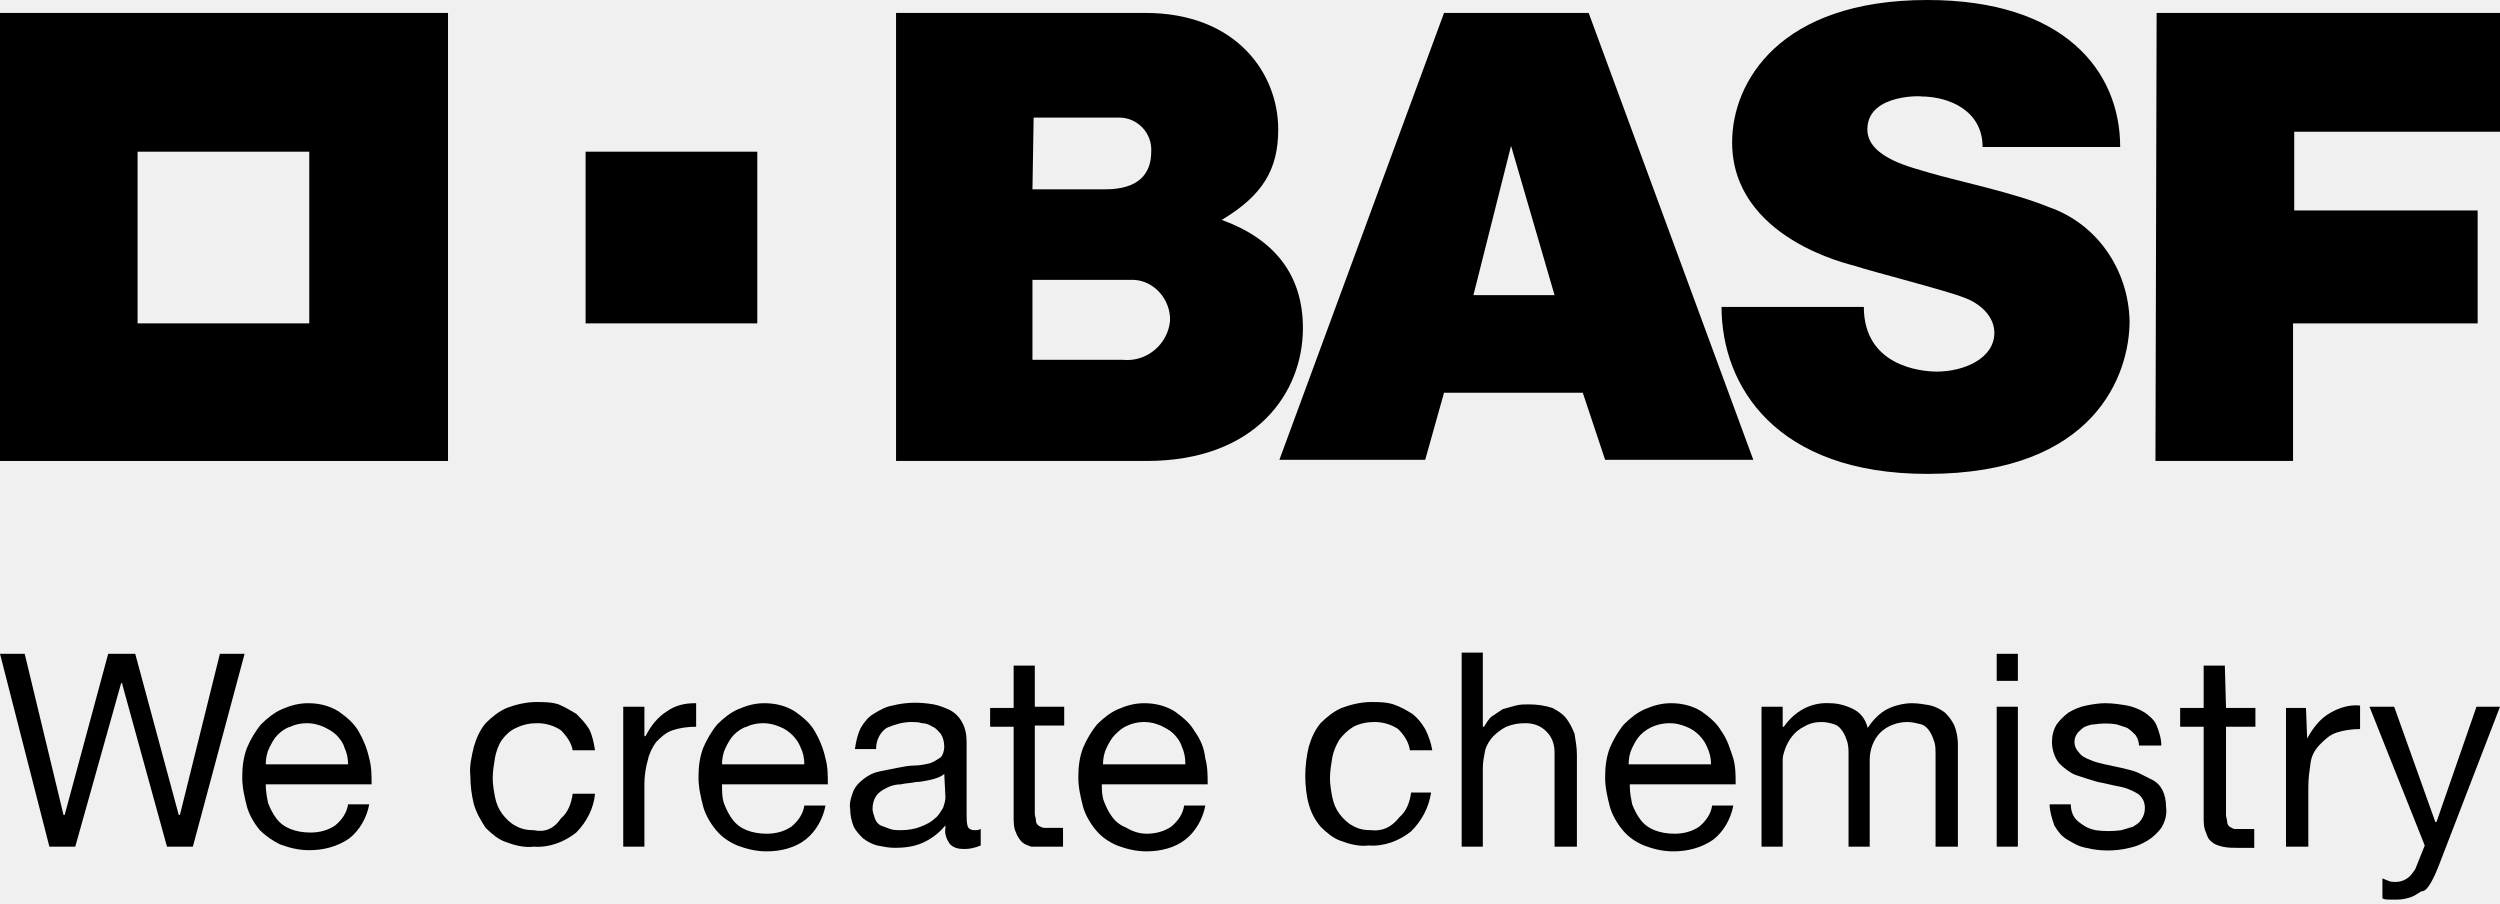
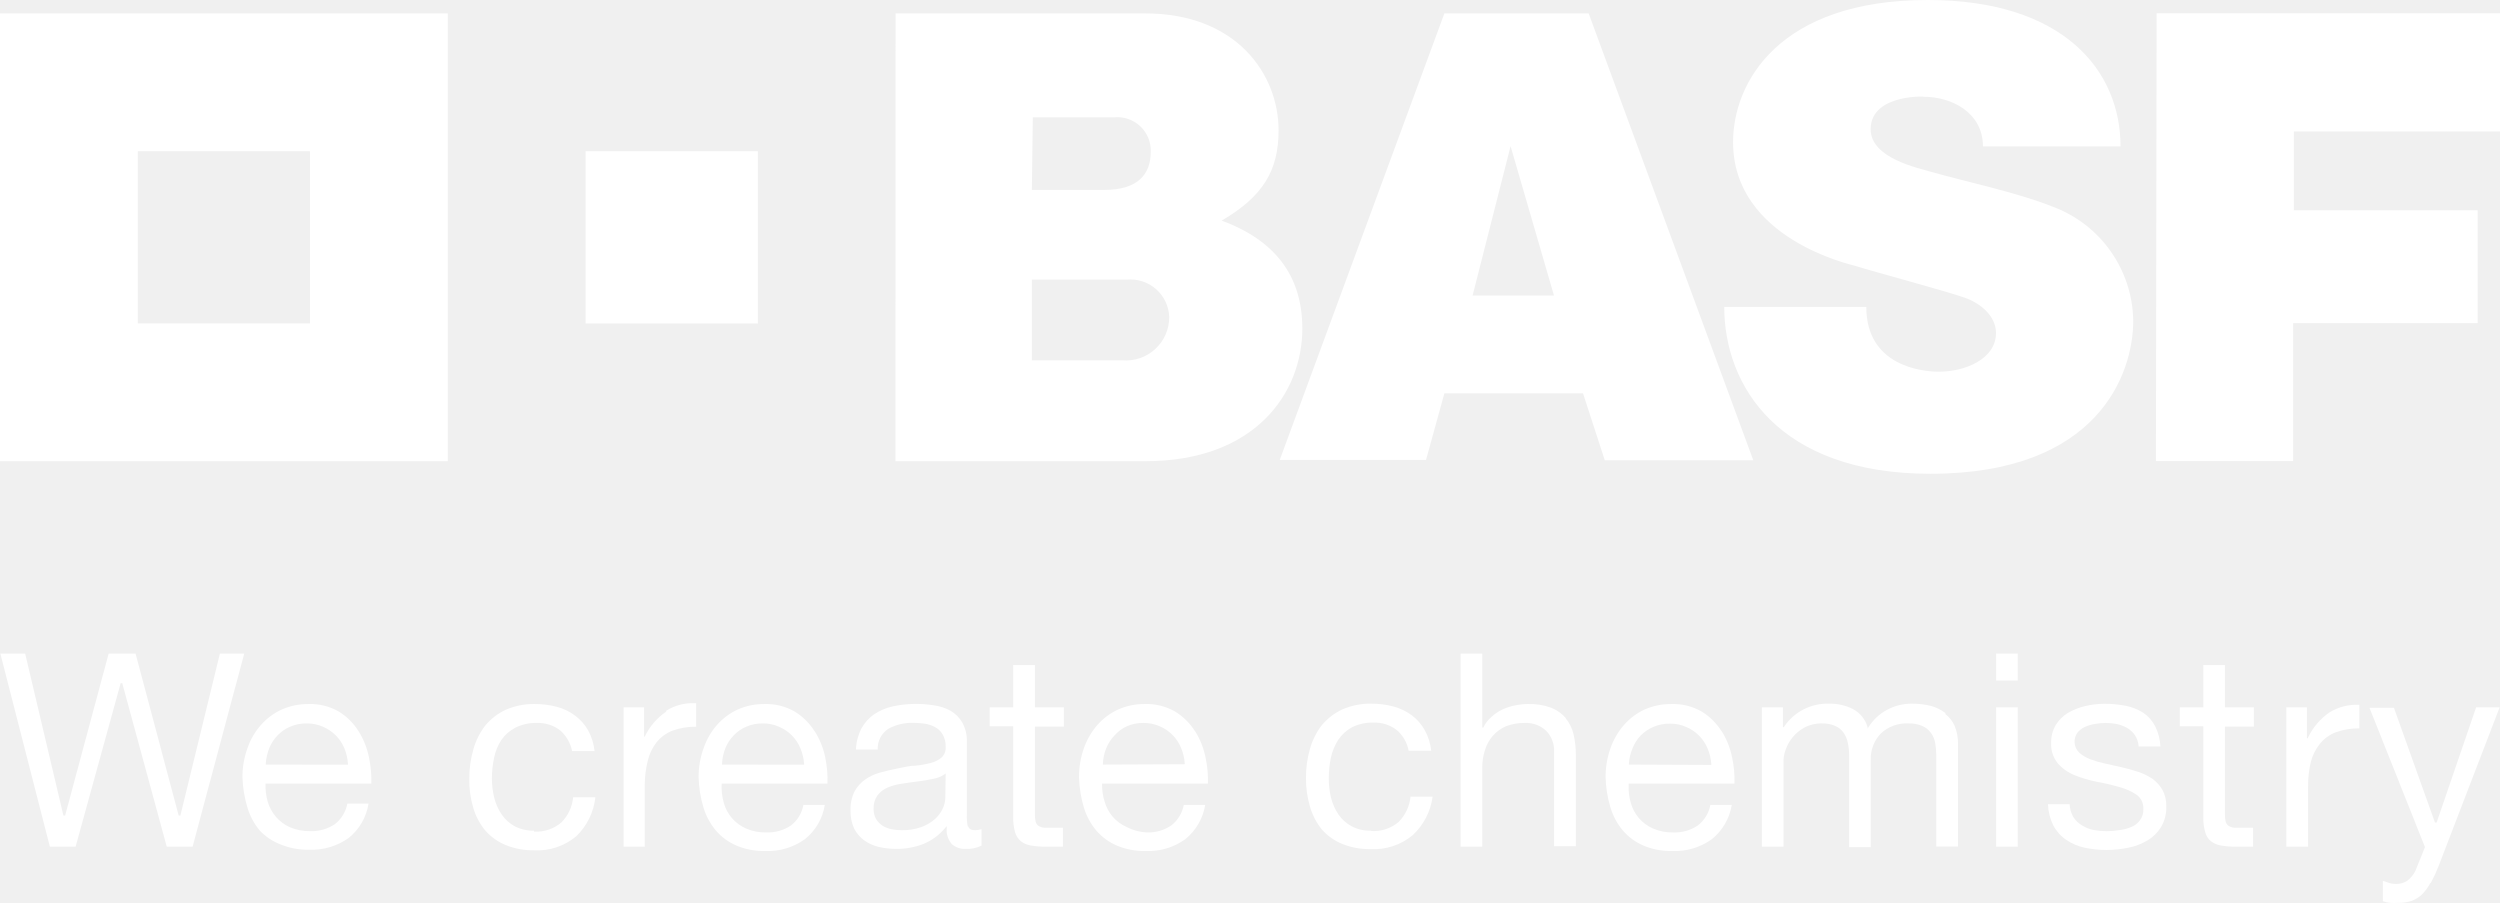
- <svg xmlns="http://www.w3.org/2000/svg" version="1.1" id="Layer_1" x="0px" y="0px" viewBox="0 0 212.6 76.8" style="enable-background:new 0 0 212.6 76.8;" xml:space="preserve">
+ <svg xmlns="http://www.w3.org/2000/svg" viewBox="0 0 212.6 76.78" preserveAspectRatio="xMinYMid">
+   <defs>
+     <style>
+    .cls-2{fill:#fff;}
+   </style>
+   </defs>
  <g id="BASFw_wh100tr_4c">
-     <g>
-       <path d="M0,1.1v38.1h38.1V1.1H0z M26.4,27.5H11.7V12.9h14.6V27.5z">
+     <g class="cls-1">
+       <path class="cls-2" d="M.17,1.5V39.58H38.25V1.5ZM26.53,27.86H11.89V13.22H26.53Z" transform="translate(-0.17 -0.36)">
   </path>
-       <rect x="49.8" y="12.9" width="14.6" height="14.6">
+       <rect class="cls-2" x="49.8" y="12.86" width="14.65" height="14.65">
   </rect>
    </g>
-     <path d="M76.2,1.1h21.2c7.8,0,11.3,5.2,11.3,9.9c0,3.4-1.3,5.6-4.8,7.7c4.4,1.6,6.9,4.6,6.9,9.2c0,5.5-4,11.3-13.3,11.3H76.2   L76.2,1.1z M87.8,30.6h7.7c2,0.2,3.8-1.3,4-3.3c0-0.1,0-0.2,0-0.3c-0.1-1.8-1.6-3.3-3.4-3.2c-0.1,0-0.1,0-0.2,0h-8.1V30.6z    M87.8,16.1h6.2c2.8,0,3.9-1.3,3.9-3.2c0.1-1.6-1.2-2.9-2.7-2.9c-0.1,0-0.3,0-0.4,0h-6.9L87.8,16.1z">
+     <path class="cls-2" d="M76.33,1.5H97.55c7.79,0,11.35,5.19,11.35,9.94,0,3.42-1.32,5.62-4.84,7.68,4.44,1.64,6.86,4.61,6.86,9.18,0,5.47-4,11.28-13.34,11.28H76.32ZM87.92,31H95.6a3.68,3.68,0,0,0,4-3.68A3.3,3.3,0,0,0,96,24.14H87.92Zm0-14.49h6.17c2.82,0,3.94-1.31,3.94-3.24a2.84,2.84,0,0,0-3.13-2.93H88Z" transform="translate(-0.17 -0.36)">
  </path>
-     <path d="M122.8,1.1h12.3l14,38h-12.6l-1.9-5.7h-11.8l-1.6,5.7h-12.4L122.8,1.1z M128.5,12.4l-3.2,12.7h6.9L128.5,12.4z">
+     <path class="cls-2" d="M123,1.5h12.27l14,38H136.64l-1.85-5.69H123l-1.56,5.66H109Zm5.63,11.29-3.23,12.7h6.92Z" transform="translate(-0.17 -0.36)">
  </path>
-     <path d="M168.6,12.5h11.7C180.3,6,175.5,0,163.9,0c-12.6,0-16.6,7-16.6,12.1c0,8.2,10.1,10.4,10.4,10.5c1.5,0.5,7.8,2.1,9.3,2.7   c1.4,0.5,2.6,1.6,2.6,3c0,2.2-2.6,3.3-4.9,3.3c-1.4,0-6.2-0.5-6.2-5.5h-12.1c0,6.7,4.6,14.2,17.5,14.2c14.3,0,17.2-8.5,17.2-13   c-0.1-4.4-2.8-8.3-6.9-9.7c-2.9-1.2-7.7-2.2-10.1-2.9c-1.2-0.4-5.3-1.2-5.3-3.7c0-3.2,5.2-2.8,4.5-2.8   C165.9,8.2,168.6,9.5,168.6,12.5z">
+     <path class="cls-2" d="M168.8,12.81h11.7c0-6.46-4.86-12.45-16.39-12.45-12.65,0-16.56,7-16.56,12.09,0,8.23,10.08,10.42,10.39,10.52,1.5.48,7.76,2.15,9.32,2.71,1.36.48,2.65,1.57,2.65,3,0,2.22-2.65,3.29-4.85,3.29-1.42,0-6.18-.47-6.18-5.51H146.8c0,6.69,4.61,14.19,17.53,14.19,14.27,0,17.25-8.51,17.25-13a10.5,10.5,0,0,0-6.92-9.74c-2.9-1.17-7.72-2.2-10.13-2.9-1.22-.36-5.28-1.18-5.28-3.66,0-3.17,5.23-2.76,4.47-2.76C166.08,8.57,168.8,9.9,168.8,12.81Z" transform="translate(-0.17 -0.36)">
  </path>
-     <polygon points="183.4,1.1 212.6,1.1 212.6,11.2 195.1,11.2 195.1,17.9 210.7,17.9 210.7,27.5 195,27.5 195,39.2 183.3,39.2  ">
+     <polygon class="cls-2" points="183.4 1.13 212.6 1.13 212.6 11.18 195.07 11.18 195.07 17.88 210.7 17.88 210.7 27.48 195.01 27.48 195.01 39.21 183.34 39.21 183.4 1.13">
  </polygon>
-     <polygon points="15.2,69.3 15.2,69.3 11.5,55.6 9.2,55.6 5.5,69.3 5.4,69.3 5.4,69.3 2.1,55.6 0,55.6 4.2,72 6.4,72 10.3,58.1    10.4,58.1 10.4,58.2 14.2,72 16.4,72 20.8,55.6 18.7,55.6 15.3,69.3  ">
+     <polygon class="cls-2" points="15.2 69.35 15.18 69.3 11.53 55.58 9.24 55.58 5.54 69.35 5.39 69.35 5.38 69.3 2.14 55.58 0.03 55.58 4.24 72 6.43 72 10.26 58.1 10.4 58.1 10.41 58.15 14.18 72 16.38 72 20.77 55.58 18.7 55.58 15.34 69.35 15.2 69.35">
  </polygon>
-     <path d="M30.5,62.2c-0.4-0.7-1-1.2-1.7-1.7c-0.8-0.5-1.7-0.7-2.6-0.7c-0.8,0-1.5,0.2-2.2,0.5c-0.7,0.3-1.3,0.8-1.8,1.3   c-0.5,0.6-0.9,1.3-1.2,2c-0.3,0.8-0.4,1.6-0.4,2.5c0,0.9,0.2,1.7,0.4,2.5c0.2,0.7,0.6,1.4,1.1,2c0.5,0.5,1.1,0.9,1.7,1.2   c0.8,0.3,1.6,0.5,2.5,0.5c1.2,0,2.4-0.3,3.4-1c0.9-0.7,1.5-1.8,1.7-2.9h-1.8c-0.1,0.7-0.5,1.3-1.1,1.8c-0.6,0.4-1.3,0.6-2.1,0.6   c-0.6,0-1.2-0.1-1.7-0.3c-0.5-0.2-0.9-0.5-1.2-0.9c-0.3-0.4-0.5-0.8-0.7-1.3c-0.1-0.5-0.2-1-0.2-1.6l0,0h9c0-0.7,0-1.5-0.2-2.2   C31.2,63.6,30.9,62.9,30.5,62.2 M22.6,65L22.6,65c0-0.5,0.1-1,0.3-1.4c0.2-0.4,0.4-0.8,0.7-1.1c0.3-0.3,0.7-0.6,1.1-0.7   c0.4-0.2,0.9-0.3,1.4-0.3c0.5,0,0.9,0.1,1.4,0.3c0.4,0.2,0.8,0.4,1.1,0.7c0.3,0.3,0.6,0.7,0.7,1.1c0.2,0.4,0.3,0.9,0.3,1.4V65   L22.6,65z">
+     <path class="cls-2" d="M30.66,62.54A5.23,5.23,0,0,0,29,60.88a4.89,4.89,0,0,0-2.62-.65,5.49,5.49,0,0,0-2.23.46A5.22,5.22,0,0,0,22.37,62a5.78,5.78,0,0,0-1.16,2,7.05,7.05,0,0,0-.42,2.48,9.76,9.76,0,0,0,.41,2.51,5.42,5.42,0,0,0,1.06,2A4.79,4.79,0,0,0,24,72.16a6.08,6.08,0,0,0,2.47.46,5.4,5.4,0,0,0,3.35-1,4.66,4.66,0,0,0,1.69-2.92H29.71a2.88,2.88,0,0,1-1.07,1.75,3.51,3.51,0,0,1-2.09.59,4.16,4.16,0,0,1-1.72-.33,3.4,3.4,0,0,1-1.2-.89,3.56,3.56,0,0,1-.69-1.27A5,5,0,0,1,22.75,67V67h9a9.6,9.6,0,0,0-.2-2.22,6.63,6.63,0,0,0-.87-2.21m-7.91,2.81v-.06A4.46,4.46,0,0,1,23.06,64a3.41,3.41,0,0,1,.71-1.1,3.25,3.25,0,0,1,1.07-.74,3.38,3.38,0,0,1,1.41-.28,3.31,3.31,0,0,1,1.38.28,3.54,3.54,0,0,1,1.09.73,3.48,3.48,0,0,1,.73,1.09,4.15,4.15,0,0,1,.31,1.35v.06Z" transform="translate(-0.17 -0.36)">
  </path>
-     <path d="M45.4,70.6c-0.6,0-1.1-0.1-1.6-0.4c-0.4-0.2-0.8-0.6-1.1-1c-0.3-0.4-0.5-0.9-0.6-1.4c-0.1-0.5-0.2-1.1-0.2-1.6   c0-0.6,0.1-1.2,0.2-1.8c0.1-0.5,0.3-1.1,0.6-1.5c0.3-0.4,0.7-0.8,1.2-1c0.6-0.3,1.2-0.4,1.8-0.4c0.7,0,1.4,0.2,2,0.6   c0.5,0.5,0.9,1.1,1,1.7h1.9c-0.1-0.6-0.2-1.2-0.5-1.8c-0.3-0.5-0.7-0.9-1.1-1.3c-0.5-0.3-1-0.6-1.5-0.8c-0.6-0.2-1.3-0.2-1.9-0.2   c-0.8,0-1.7,0.2-2.5,0.5c-0.7,0.3-1.3,0.8-1.8,1.3c-0.5,0.6-0.8,1.3-1,2c-0.2,0.8-0.4,1.7-0.3,2.5c0,0.8,0.1,1.6,0.3,2.4   c0.2,0.7,0.6,1.4,1,2c0.5,0.5,1.1,1,1.7,1.2c0.8,0.3,1.6,0.5,2.4,0.4c1.3,0.1,2.6-0.4,3.6-1.2c0.9-0.9,1.5-2.1,1.6-3.3h-1.9   c-0.1,0.8-0.4,1.6-1,2.1C47.1,70.5,46.3,70.8,45.4,70.6">
+     <path class="cls-2" d="M45.57,71a3.4,3.4,0,0,1-1.64-.38,3.21,3.21,0,0,1-1.1-1,4.34,4.34,0,0,1-.63-1.42,7,7,0,0,1-.2-1.64,8.64,8.64,0,0,1,.19-1.77,4.33,4.33,0,0,1,.62-1.51A3.27,3.27,0,0,1,44,62.24a3.86,3.86,0,0,1,1.82-.4,3.08,3.08,0,0,1,2,.64,3.17,3.17,0,0,1,1,1.75h1.91a4.61,4.61,0,0,0-.54-1.75,4,4,0,0,0-1.11-1.26,4.39,4.39,0,0,0-1.55-.75,7.22,7.22,0,0,0-1.9-.24,5.88,5.88,0,0,0-2.45.49,4.9,4.9,0,0,0-1.75,1.35,5.86,5.86,0,0,0-1,2,8.73,8.73,0,0,0-.35,2.5A8,8,0,0,0,40.4,69,5.37,5.37,0,0,0,41.45,71a4.63,4.63,0,0,0,1.74,1.23,6.19,6.19,0,0,0,2.4.44,5.14,5.14,0,0,0,3.58-1.19,5.41,5.41,0,0,0,1.63-3.32H48.91a3.49,3.49,0,0,1-1,2.14,3.29,3.29,0,0,1-2.32.78" transform="translate(-0.17 -0.36)">
  </path>
-     <path d="M56.7,60.5c-0.8,0.5-1.4,1.3-1.8,2.1l0,0h-0.1v-2.5H53V72h1.8v-5.3c0-0.7,0.1-1.4,0.3-2.1c0.1-0.5,0.4-1.1,0.7-1.5   c0.4-0.4,0.8-0.8,1.4-1c0.6-0.2,1.3-0.3,2-0.3v-2h-0.1C58.2,59.8,57.4,60,56.7,60.5">
+     <path class="cls-2" d="M56.83,60.87A5.4,5.4,0,0,0,55,63l0,0h-.06V60.51H53.2V72.36H55V67.1A8.56,8.56,0,0,1,55.27,65,4,4,0,0,1,56,63.49a3.22,3.22,0,0,1,1.37-1,5.77,5.77,0,0,1,2-.33v-2h-.14a4.24,4.24,0,0,0-2.41.64" transform="translate(-0.17 -0.36)">
  </path>
-     <path d="M69.3,62.2c-0.4-0.7-1-1.2-1.7-1.7c-0.8-0.5-1.7-0.7-2.6-0.7c-0.8,0-1.5,0.2-2.2,0.5c-0.7,0.3-1.3,0.8-1.8,1.3   c-0.5,0.6-0.9,1.3-1.2,2c-0.3,0.8-0.4,1.6-0.4,2.5c0,0.9,0.2,1.7,0.4,2.5c0.2,0.7,0.6,1.4,1.1,2c0.5,0.6,1.1,1,1.8,1.3   c0.8,0.3,1.6,0.5,2.5,0.5c1.2,0,2.4-0.3,3.3-1c0.9-0.7,1.5-1.8,1.7-2.9h-1.8c-0.1,0.7-0.5,1.3-1.1,1.8c-0.6,0.4-1.3,0.6-2.1,0.6   c-0.6,0-1.2-0.1-1.7-0.3c-0.5-0.2-0.9-0.5-1.2-0.9c-0.3-0.4-0.5-0.8-0.7-1.3c-0.2-0.5-0.2-1.1-0.2-1.7l0,0h9c0-0.7,0-1.5-0.2-2.2   C70,63.6,69.7,62.9,69.3,62.2 M61.4,65L61.4,65c0-0.5,0.1-1,0.3-1.4c0.2-0.4,0.4-0.8,0.7-1.1c0.3-0.3,0.7-0.6,1.1-0.7   c0.4-0.2,0.9-0.3,1.4-0.3c0.5,0,0.9,0.1,1.4,0.3c0.8,0.3,1.5,1,1.8,1.8c0.2,0.4,0.3,0.9,0.3,1.4V65L61.4,65z">
+     <path class="cls-2" d="M69.44,62.54a5.29,5.29,0,0,0-1.67-1.66,4.89,4.89,0,0,0-2.62-.65,5.46,5.46,0,0,0-2.23.46A5.36,5.36,0,0,0,61.15,62a5.92,5.92,0,0,0-1.15,2,7.05,7.05,0,0,0-.42,2.48,9.77,9.77,0,0,0,.4,2.51,5.59,5.59,0,0,0,1.07,2,4.79,4.79,0,0,0,1.75,1.28,6,6,0,0,0,2.47.46,5.39,5.39,0,0,0,3.34-1,4.63,4.63,0,0,0,1.7-2.92H68.49a2.82,2.82,0,0,1-1.06,1.75,3.54,3.54,0,0,1-2.09.59,4.12,4.12,0,0,1-1.72-.33,3.43,3.43,0,0,1-1.21-.89,3.39,3.39,0,0,1-.68-1.27A5,5,0,0,1,61.54,67V67h9a9.57,9.57,0,0,0-.19-2.22,6.65,6.65,0,0,0-.88-2.21m-7.9,2.81v-.06A4.17,4.17,0,0,1,61.85,64a3.41,3.41,0,0,1,.71-1.1,3.15,3.15,0,0,1,1.07-.74,3.37,3.37,0,0,1,1.4-.28,3.24,3.24,0,0,1,1.38.28,3.38,3.38,0,0,1,1.82,1.82,4.16,4.16,0,0,1,.32,1.35v.06Z" transform="translate(-0.17 -0.36)">
  </path>
-     <path d="M82.3,70.3c-0.1-0.3-0.1-0.7-0.1-1v-6.2c0-0.6-0.1-1.2-0.4-1.7c-0.2-0.4-0.6-0.8-1-1c-0.4-0.2-0.9-0.4-1.4-0.5   c-1.2-0.2-2.3-0.2-3.5,0.1c-0.6,0.1-1.1,0.4-1.6,0.7c-0.5,0.3-0.8,0.7-1.1,1.2c-0.3,0.6-0.4,1.2-0.5,1.8h1.8c0-0.7,0.3-1.4,0.9-1.8   c0.7-0.3,1.4-0.5,2.1-0.5c0.3,0,0.6,0,0.9,0.1c0.3,0,0.6,0.1,0.9,0.3c0.3,0.1,0.5,0.4,0.7,0.6c0.2,0.3,0.3,0.7,0.3,1.1   c0,0.3-0.1,0.7-0.3,0.9c-0.3,0.2-0.6,0.4-0.9,0.5c-0.4,0.1-0.9,0.2-1.3,0.2c-0.5,0-1,0.1-1.5,0.2s-1,0.2-1.5,0.3   c-0.5,0.1-0.9,0.3-1.3,0.6c-0.4,0.3-0.7,0.6-0.9,1c-0.2,0.5-0.4,1.1-0.3,1.6c0,0.5,0.1,1,0.3,1.5c0.2,0.4,0.5,0.7,0.8,1   c0.4,0.3,0.8,0.5,1.2,0.6c0.5,0.1,1,0.2,1.5,0.2c0.8,0,1.6-0.1,2.3-0.4c0.7-0.3,1.4-0.8,1.9-1.4l0.1-0.1v0.2   c-0.1,0.5,0.1,1,0.4,1.4c0.3,0.3,0.7,0.4,1.2,0.4c0.5,0,0.9-0.1,1.4-0.3v-1.4c-0.2,0.1-0.4,0.1-0.5,0.1   C82.6,70.6,82.4,70.5,82.3,70.3 M80.4,67.8c0,0.3-0.1,0.6-0.2,0.9c-0.2,0.3-0.4,0.7-0.7,0.9c-0.3,0.3-0.7,0.5-1.2,0.7   c-0.5,0.2-1.1,0.3-1.7,0.3c-0.3,0-0.6,0-0.9-0.1c-0.3-0.1-0.5-0.2-0.8-0.3c-0.2-0.1-0.4-0.3-0.5-0.6c-0.1-0.3-0.2-0.6-0.2-0.8   c0-0.4,0.1-0.8,0.3-1.1c0.2-0.3,0.5-0.5,0.9-0.7c0.4-0.2,0.8-0.3,1.2-0.3c0.4-0.1,0.9-0.1,1.3-0.2c0.4,0,0.8-0.1,1.3-0.2   c0.4-0.1,0.7-0.2,1-0.4l0.1-0.1L80.4,67.8z">
+     <path class="cls-2" d="M82.47,70.66a4.41,4.41,0,0,1-.08-1V63.46A3.14,3.14,0,0,0,82,61.8a2.77,2.77,0,0,0-1-1,4.09,4.09,0,0,0-1.42-.46,9.47,9.47,0,0,0-3.49.09,4.69,4.69,0,0,0-1.58.67,3.47,3.47,0,0,0-1.09,1.22,4.17,4.17,0,0,0-.46,1.78h1.85a2,2,0,0,1,.93-1.78,4.26,4.26,0,0,1,2.12-.49,7.43,7.43,0,0,1,.94.07,2.68,2.68,0,0,1,.88.29,1.61,1.61,0,0,1,.65.62,2,2,0,0,1,.26,1.08,1.12,1.12,0,0,1-.35.89,2.29,2.29,0,0,1-.91.46,8.12,8.12,0,0,1-1.29.23c-.48,0-1,.13-1.54.24s-1,.21-1.49.35a4.08,4.08,0,0,0-1.28.6,3,3,0,0,0-.89,1,3.4,3.4,0,0,0-.34,1.63,3.49,3.49,0,0,0,.3,1.52,2.9,2.9,0,0,0,.84,1,3.62,3.62,0,0,0,1.24.57,6.68,6.68,0,0,0,1.52.17,6.23,6.23,0,0,0,2.3-.42,4.8,4.8,0,0,0,1.87-1.39l.11-.13v.17a1.8,1.8,0,0,0,.43,1.36,1.65,1.65,0,0,0,1.17.41,2.75,2.75,0,0,0,1.36-.28v-1.4a2,2,0,0,1-.54.09c-.35,0-.55-.12-.61-.37m-1.93-2.4a2.3,2.3,0,0,1-.21.91,2.71,2.71,0,0,1-.67.91,3.54,3.54,0,0,1-1.15.68,4.75,4.75,0,0,1-1.69.27,4.41,4.41,0,0,1-.89-.09,2.48,2.48,0,0,1-.76-.31,1.81,1.81,0,0,1-.53-.57,1.72,1.72,0,0,1-.2-.85A1.86,1.86,0,0,1,74.79,68a2.15,2.15,0,0,1,.89-.68A4.84,4.84,0,0,1,76.9,67c.42-.07.87-.13,1.33-.19a11,11,0,0,0,1.26-.21,2.37,2.37,0,0,0,1-.39l.1-.08Z" transform="translate(-0.17 -0.36)">
  </path>
-     <path d="M101.6,62.2c-0.4-0.7-1-1.2-1.7-1.7c-0.8-0.5-1.7-0.7-2.6-0.7c-0.8,0-1.5,0.2-2.2,0.5c-0.7,0.3-1.3,0.8-1.8,1.3   c-0.5,0.6-0.9,1.3-1.2,2c-0.3,0.8-0.4,1.6-0.4,2.5c0,0.9,0.2,1.7,0.4,2.5c0.2,0.7,0.6,1.4,1.1,2c0.5,0.6,1.1,1,1.8,1.3   c0.8,0.3,1.6,0.5,2.5,0.5c1.2,0,2.4-0.3,3.3-1c0.9-0.7,1.5-1.8,1.7-2.9h-1.8c-0.1,0.7-0.5,1.3-1.1,1.8c-0.6,0.4-1.3,0.6-2.1,0.6   c-0.6,0-1.2-0.2-1.7-0.5c-0.5-0.2-0.9-0.5-1.2-0.9c-0.3-0.4-0.5-0.8-0.7-1.3c-0.2-0.5-0.2-1-0.2-1.5l0,0h9c0-0.7,0-1.5-0.2-2.2   C102.4,63.6,102.1,62.9,101.6,62.2 M93.8,65L93.8,65c0-0.5,0.1-1,0.3-1.4c0.2-0.4,0.4-0.8,0.7-1.1c0.3-0.3,0.6-0.6,1.1-0.8   c0.4-0.2,0.9-0.3,1.4-0.3c0.5,0,0.9,0.1,1.4,0.3c0.4,0.2,0.8,0.4,1.1,0.7c0.3,0.3,0.6,0.7,0.7,1.1c0.2,0.4,0.3,0.9,0.3,1.4V65   L93.8,65z">
+     <path class="cls-2" d="M101.79,62.54a5.29,5.29,0,0,0-1.67-1.66,4.89,4.89,0,0,0-2.62-.65,5.42,5.42,0,0,0-2.23.46A5.26,5.26,0,0,0,93.5,62a6.12,6.12,0,0,0-1.16,2,7.29,7.29,0,0,0-.41,2.48,9.91,9.91,0,0,0,.4,2.51,5.51,5.51,0,0,0,1.07,2,4.79,4.79,0,0,0,1.75,1.28,6,6,0,0,0,2.47.46,5.37,5.37,0,0,0,3.34-1,4.72,4.72,0,0,0,1.7-2.92h-1.82a2.88,2.88,0,0,1-1.07,1.75,3.48,3.48,0,0,1-2.08.59A4.12,4.12,0,0,1,96,70.7a3.43,3.43,0,0,1-1.21-.89,3.39,3.39,0,0,1-.68-1.27A4.67,4.67,0,0,1,93.89,67V67h9a9,9,0,0,0-.2-2.22,6.63,6.63,0,0,0-.87-2.21m-7.86,2.81v-.06A3.92,3.92,0,0,1,94.24,64a3.41,3.41,0,0,1,.71-1.1A3.15,3.15,0,0,1,96,62.12a3.38,3.38,0,0,1,1.41-.28,3.31,3.31,0,0,1,1.38.28,3.38,3.38,0,0,1,1.08.73,3.31,3.31,0,0,1,.73,1.09,4.1,4.1,0,0,1,.32,1.35v.06Z" transform="translate(-0.17 -0.36)">
  </path>
-     <path d="M116.6,70.6c-0.6,0-1.1-0.1-1.6-0.4c-0.4-0.2-0.8-0.6-1.1-1c-0.3-0.4-0.5-0.9-0.6-1.4c-0.1-0.5-0.2-1.1-0.2-1.6   c0-0.6,0.1-1.2,0.2-1.8c0.1-0.5,0.3-1,0.6-1.5c0.3-0.4,0.7-0.8,1.2-1.1c0.6-0.3,1.2-0.4,1.8-0.4c0.7,0,1.4,0.2,2,0.6   c0.5,0.5,0.9,1.1,1,1.8h1.9c-0.1-0.6-0.3-1.2-0.6-1.8c-0.3-0.5-0.6-0.9-1.1-1.3c-0.5-0.3-1-0.6-1.6-0.8c-0.6-0.2-1.3-0.2-1.9-0.2   c-0.8,0-1.7,0.2-2.5,0.5c-0.7,0.3-1.3,0.8-1.8,1.3c-0.5,0.6-0.8,1.3-1,2c-0.2,0.8-0.3,1.7-0.3,2.5c0,0.8,0.1,1.7,0.3,2.4   c0.2,0.7,0.5,1.3,1,1.9c0.5,0.5,1.1,1,1.7,1.2c0.8,0.3,1.6,0.5,2.4,0.4c1.3,0.1,2.6-0.4,3.6-1.2c0.9-0.9,1.5-2,1.7-3.3H120   c-0.1,0.8-0.4,1.6-1,2.1C118.3,70.4,117.5,70.7,116.6,70.6">
+     <path class="cls-2" d="M116.73,71a3.33,3.33,0,0,1-1.63-.38,3.24,3.24,0,0,1-1.11-1,4.58,4.58,0,0,1-.63-1.42,6.88,6.88,0,0,1-.19-1.64,8.57,8.57,0,0,1,.18-1.77,4.66,4.66,0,0,1,.62-1.51,3.35,3.35,0,0,1,1.17-1.07,3.86,3.86,0,0,1,1.82-.4,3.08,3.08,0,0,1,2,.64,3.05,3.05,0,0,1,1,1.75h1.92a4.62,4.62,0,0,0-.55-1.75,4,4,0,0,0-1.1-1.26,4.61,4.61,0,0,0-1.56-.75,7.2,7.2,0,0,0-1.89-.24,5.9,5.9,0,0,0-2.46.49,5,5,0,0,0-1.75,1.35,5.86,5.86,0,0,0-1,2,8.73,8.73,0,0,0-.34,2.5,8.29,8.29,0,0,0,.35,2.45,5.53,5.53,0,0,0,1,1.91,4.63,4.63,0,0,0,1.74,1.23,6.22,6.22,0,0,0,2.4.44,5.18,5.18,0,0,0,3.59-1.19A5.46,5.46,0,0,0,122,68.11h-1.88a3.55,3.55,0,0,1-1,2.14,3.27,3.27,0,0,1-2.32.78" transform="translate(-0.17 -0.36)">
  </path>
-     <path d="M133.2,61.1c-0.3-0.4-0.8-0.7-1.2-0.9c-0.6-0.2-1.3-0.3-2-0.3c-0.4,0-0.7,0-1.1,0.1c-0.4,0.1-0.7,0.2-1.1,0.3   c-0.3,0.2-0.6,0.4-0.9,0.6c-0.3,0.2-0.5,0.6-0.7,0.9l0,0h-0.1v-6.3h-1.8V72h1.8v-6.7c0-0.5,0.1-1,0.2-1.5c0.1-0.4,0.4-0.9,0.7-1.2   c0.3-0.3,0.7-0.6,1.1-0.8c0.5-0.2,1-0.3,1.6-0.3c0.7,0,1.3,0.2,1.8,0.7c0.5,0.5,0.7,1.1,0.7,1.8v8h1.9v-7.8c0-0.6-0.1-1.2-0.2-1.8   C133.7,61.9,133.5,61.5,133.2,61.1">
+     <path class="cls-2" d="M133.34,61.44a3.2,3.2,0,0,0-1.25-.89,5.23,5.23,0,0,0-2-.32,5.34,5.34,0,0,0-1.09.12,4.47,4.47,0,0,0-1.07.35,3.63,3.63,0,0,0-.92.62,2.64,2.64,0,0,0-.7.91l0,0h-.09V55.94h-1.84V72.36h1.84v-6.7a4.88,4.88,0,0,1,.23-1.51,3.36,3.36,0,0,1,.67-1.22,3.17,3.17,0,0,1,1.12-.81,4.3,4.3,0,0,1,1.59-.28,2.49,2.49,0,0,1,1.83.67,2.42,2.42,0,0,1,.67,1.81v8h1.85V64.55a7.4,7.4,0,0,0-.2-1.76,3.24,3.24,0,0,0-.67-1.35" transform="translate(-0.17 -0.36)">
  </path>
-     <path d="M146.4,62.2c-0.4-0.7-1-1.2-1.7-1.7c-0.8-0.5-1.7-0.7-2.6-0.7c-0.8,0-1.5,0.2-2.2,0.5c-0.7,0.3-1.3,0.8-1.8,1.3   c-0.5,0.6-0.9,1.3-1.2,2c-0.3,0.8-0.4,1.6-0.4,2.5c0,0.9,0.2,1.7,0.4,2.5c0.2,0.7,0.6,1.4,1.1,2c0.5,0.6,1.1,1,1.8,1.3   c0.8,0.3,1.6,0.5,2.5,0.5c1.2,0,2.4-0.3,3.4-1c0.9-0.7,1.5-1.8,1.7-2.9h-1.8c-0.1,0.7-0.5,1.3-1.1,1.8c-0.6,0.4-1.3,0.6-2.1,0.6   c-0.6,0-1.2-0.1-1.7-0.3c-0.5-0.2-0.9-0.5-1.2-0.9c-0.3-0.4-0.5-0.8-0.7-1.3c-0.1-0.5-0.2-1-0.2-1.5v-0.2h9c0-0.7,0-1.5-0.2-2.2   C147.1,63.6,146.9,62.9,146.4,62.2 M138.5,65L138.5,65c0-0.5,0.1-1,0.3-1.4c0.2-0.4,0.4-0.8,0.7-1.1c0.7-0.7,1.6-1,2.5-1   c0.5,0,0.9,0.1,1.4,0.3c0.8,0.3,1.5,1,1.8,1.8c0.2,0.4,0.3,0.9,0.3,1.3V65L138.5,65z">
+     <path class="cls-2" d="M146.57,62.54a5.29,5.29,0,0,0-1.67-1.66,4.89,4.89,0,0,0-2.62-.65,5.5,5.5,0,0,0-2.24.46A5.32,5.32,0,0,0,138.28,62a6.12,6.12,0,0,0-1.16,2,7.29,7.29,0,0,0-.41,2.48,9.84,9.84,0,0,0,.4,2.51,5.59,5.59,0,0,0,1.07,2,4.79,4.79,0,0,0,1.75,1.28,6,6,0,0,0,2.46.46,5.4,5.4,0,0,0,3.35-1,4.72,4.72,0,0,0,1.7-2.92h-1.82a2.88,2.88,0,0,1-1.07,1.75,3.49,3.49,0,0,1-2.09.59,4.11,4.11,0,0,1-1.71-.33,3.35,3.35,0,0,1-1.21-.89,3.39,3.39,0,0,1-.68-1.27,4.67,4.67,0,0,1-.19-1.51V67h9a9,9,0,0,0-.2-2.22,6.63,6.63,0,0,0-.87-2.21m-7.91,2.81v-.06A3.92,3.92,0,0,1,139,64a3.39,3.39,0,0,1,.7-1.1,3.42,3.42,0,0,1,2.48-1,3.24,3.24,0,0,1,1.38.28,3.38,3.38,0,0,1,1.82,1.82,4.16,4.16,0,0,1,.32,1.35v.06Z" transform="translate(-0.17 -0.36)">
  </path>
-     <path d="M165.4,60.6c-0.4-0.3-0.8-0.5-1.2-0.6c-0.5-0.1-1.1-0.2-1.6-0.2c-0.7,0-1.5,0.2-2.1,0.5c-0.6,0.3-1.2,0.9-1.6,1.5l-0.1,0.1   v-0.1c-0.2-0.7-0.6-1.2-1.2-1.5c-0.6-0.3-1.3-0.5-2-0.5c-1.6-0.1-3,0.7-3.9,2l0,0h-0.1v-1.7h-1.8V72h1.8v-7.4   c0-0.3,0.1-0.6,0.2-0.9c0.3-0.8,0.8-1.5,1.6-1.9c0.5-0.3,1-0.4,1.5-0.4c0.4,0,0.8,0.1,1.1,0.2c0.3,0.1,0.5,0.3,0.7,0.6   c0.2,0.3,0.3,0.6,0.4,0.9c0.1,0.4,0.1,0.7,0.1,1.1V72h1.8v-7.4c0-0.8,0.3-1.7,0.9-2.3c0.6-0.6,1.5-0.9,2.3-0.9   c0.4,0,0.8,0.1,1.2,0.2c0.3,0.1,0.5,0.3,0.7,0.6c0.2,0.3,0.3,0.6,0.4,0.9c0.1,0.3,0.1,0.7,0.1,1V72h1.9v-8.7c0-0.5-0.1-1.1-0.3-1.6   C166,61.3,165.8,61,165.4,60.6">
+     <path class="cls-2" d="M165.61,61a3.55,3.55,0,0,0-1.23-.61,6.67,6.67,0,0,0-1.62-.19,4.4,4.4,0,0,0-2.13.53,4.21,4.21,0,0,0-1.57,1.48l-.07.11,0-.12a2.53,2.53,0,0,0-1.24-1.54,4.29,4.29,0,0,0-2-.46,4.44,4.44,0,0,0-3.89,2l0,0h-.07V60.51H150V72.36h1.84V65a2.8,2.8,0,0,1,.18-.88,3.43,3.43,0,0,1,1.58-1.88,3,3,0,0,1,1.51-.36,2.6,2.6,0,0,1,1.12.21,1.61,1.61,0,0,1,.71.57,2.27,2.27,0,0,1,.37.87,5.2,5.2,0,0,1,.11,1.08v7.79h1.84V65a3.09,3.09,0,0,1,.85-2.26,3.18,3.18,0,0,1,2.34-.86,2.77,2.77,0,0,1,1.2.22,1.72,1.72,0,0,1,.73.59,2,2,0,0,1,.36.87,5.87,5.87,0,0,1,.09,1v7.79h1.85V63.64a3.88,3.88,0,0,0-.29-1.56,2.61,2.61,0,0,0-.79-1" transform="translate(-0.17 -0.36)">
  </path>
-     <path d="M171.6,57.9h-1.8v-2.3h1.8V57.9z M171.6,60.1h-1.8V72h1.8V60.1z">
+     <path class="cls-2" d="M171.76,58.23h-1.84V55.94h1.84Zm0,2.28h-1.84V72.36h1.84Z" transform="translate(-0.17 -0.36)">
  </path>
-     <path d="M182.6,71.5c0.5-0.3,0.9-0.7,1.2-1.1c0.3-0.5,0.5-1.1,0.4-1.8c0-0.5-0.1-1-0.3-1.4c-0.2-0.4-0.5-0.7-0.9-0.9   c-0.4-0.2-0.8-0.4-1.2-0.6c-0.5-0.2-1-0.3-1.4-0.4l-1.4-0.3c-0.4-0.1-0.9-0.2-1.3-0.4c-0.3-0.1-0.7-0.3-0.9-0.6   c-0.5-0.5-0.5-1.2-0.1-1.7c0.2-0.2,0.4-0.4,0.6-0.5c0.3-0.1,0.5-0.2,0.8-0.2c0.6-0.1,1.3-0.1,1.9,0c0.3,0.1,0.6,0.2,0.9,0.3   c0.3,0.2,0.5,0.4,0.7,0.6c0.2,0.3,0.3,0.6,0.3,0.9h1.9c0-0.6-0.2-1.2-0.4-1.7c-0.2-0.5-0.6-0.8-1-1.1c-0.5-0.3-1-0.5-1.5-0.6   c-0.6-0.1-1.2-0.2-1.9-0.2c-0.5,0-1.1,0.1-1.6,0.2c-0.5,0.1-1,0.3-1.5,0.6c-0.4,0.3-0.7,0.6-1,1c-0.3,0.5-0.4,1-0.4,1.5   c0,0.6,0.2,1.3,0.6,1.8c0.4,0.4,0.9,0.8,1.4,1c0.6,0.2,1.2,0.4,1.9,0.6c0.6,0.1,1.3,0.3,1.9,0.4c0.5,0.1,1,0.3,1.5,0.6   c0.4,0.3,0.6,0.7,0.6,1.2c0,0.4-0.1,0.7-0.3,1c-0.2,0.3-0.4,0.4-0.7,0.6c-0.3,0.1-0.7,0.2-1,0.3c-0.7,0.1-1.5,0.1-2.2,0   c-0.4-0.1-0.7-0.2-1-0.4c-0.3-0.2-0.6-0.4-0.8-0.7c-0.2-0.3-0.3-0.7-0.3-1.1h-1.8c0,0.6,0.2,1.2,0.4,1.8c0.3,0.5,0.6,0.9,1.1,1.2   c0.5,0.3,1,0.6,1.6,0.7c1.2,0.3,2.5,0.3,3.7,0C181.6,72,182.1,71.8,182.6,71.5">
+     <path class="cls-2" d="M182.78,71.84a3.42,3.42,0,0,0,1.16-1.14,3.21,3.21,0,0,0,.45-1.77,2.78,2.78,0,0,0-.33-1.41,3.09,3.09,0,0,0-.86-.94A4.76,4.76,0,0,0,182,66a13.26,13.26,0,0,0-1.44-.4l-1.39-.31a8.63,8.63,0,0,1-1.26-.37,3,3,0,0,1-.94-.57,1.31,1.31,0,0,1-.13-1.69,1.75,1.75,0,0,1,.62-.48,3.16,3.16,0,0,1,.84-.25,4.94,4.94,0,0,1,1.88,0,3.29,3.29,0,0,1,.89.34,2.12,2.12,0,0,1,.67.63,2,2,0,0,1,.3.94h1.85a4.26,4.26,0,0,0-.45-1.73,3.07,3.07,0,0,0-1-1.13,4.4,4.4,0,0,0-1.49-.6,9.84,9.84,0,0,0-1.87-.17,7.16,7.16,0,0,0-1.57.19A5.33,5.33,0,0,0,176,61a3.17,3.17,0,0,0-1,1,2.84,2.84,0,0,0-.4,1.52,2.54,2.54,0,0,0,.57,1.76,3.74,3.74,0,0,0,1.42,1,10.57,10.57,0,0,0,1.88.56,18.16,18.16,0,0,1,1.89.44,5,5,0,0,1,1.47.64,1.39,1.39,0,0,1,.61,1.21,1.49,1.49,0,0,1-.3,1,1.69,1.69,0,0,1-.73.56,3.59,3.59,0,0,1-1,.26,6.26,6.26,0,0,1-2.17,0,2.9,2.9,0,0,1-1-.39,2.13,2.13,0,0,1-.76-.73,2.4,2.4,0,0,1-.31-1.08h-1.84a4.37,4.37,0,0,0,.45,1.8,3.44,3.44,0,0,0,1.1,1.23,4.44,4.44,0,0,0,1.57.67,9,9,0,0,0,3.7,0,5,5,0,0,0,1.62-.61" transform="translate(-0.17 -0.36)">
  </path>
-     <path d="M189.2,56.6h-1.8v3.6h-2v1.6h2v7.7c0,0.4,0,0.9,0.2,1.3c0.1,0.3,0.2,0.6,0.5,0.8c0.2,0.2,0.5,0.3,0.9,0.4   c0.4,0.1,0.9,0.1,1.3,0.1h1.4v-1.6h-0.8c-0.3,0-0.6,0-0.8,0c-0.2,0-0.3-0.1-0.5-0.2c-0.1-0.1-0.2-0.2-0.2-0.4   c0-0.2-0.1-0.4-0.1-0.6v-7.5h2.5v-1.6h-2.5L189.2,56.6z">
+     <path class="cls-2" d="M189.38,56.92h-1.84v3.59h-2v1.61h2v7.69a4.31,4.31,0,0,0,.16,1.32,1.47,1.47,0,0,0,.48.76,1.85,1.85,0,0,0,.85.37,6.87,6.87,0,0,0,1.3.1h1.44V70.75h-.84c-.31,0-.57,0-.76,0a1.08,1.08,0,0,1-.48-.16.66.66,0,0,1-.25-.36,2.29,2.29,0,0,1-.06-.58v-7.5h2.46V60.51h-2.46Z" transform="translate(-0.17 -0.36)">
  </path>
-     <path d="M88,56.6h-1.8v3.6h-2v1.6h2v7.7c0,0.4,0,0.9,0.2,1.3c0.1,0.3,0.3,0.6,0.5,0.8c0.2,0.2,0.5,0.3,0.8,0.4   C88.1,72,88.5,72,89,72h1.4v-1.6h-0.8c-0.3,0-0.6,0-0.8,0c-0.2,0-0.3-0.1-0.5-0.2c-0.1-0.1-0.2-0.2-0.2-0.4c0-0.2-0.1-0.4-0.1-0.6   v-7.5h2.5v-1.6H88V56.6z">
+     <path class="cls-2" d="M88.18,56.92H86.33v3.59h-2v1.61h2v7.69a4.65,4.65,0,0,0,.16,1.32,1.61,1.61,0,0,0,.48.76,1.9,1.9,0,0,0,.85.37,7,7,0,0,0,1.3.1h1.44V70.75h-.84c-.31,0-.56,0-.76,0a1.18,1.18,0,0,1-.48-.16.64.64,0,0,1-.24-.36,2.29,2.29,0,0,1-.06-.58v-7.5h2.46V60.51H88.18Z" transform="translate(-0.17 -0.36)">
  </path>
-     <path d="M196.2,62.8L196.2,62.8L196.2,62.8l-0.1-2.6h-1.7V72h1.9v-5.1c0-0.7,0.1-1.4,0.2-2.1c0.1-0.6,0.4-1.1,0.8-1.5   c0.4-0.4,0.8-0.8,1.4-1c0.6-0.2,1.3-0.3,2-0.3v-2c-0.9-0.1-1.8,0.2-2.5,0.6C197.3,61.1,196.7,61.9,196.2,62.8">
+     <path class="cls-2" d="M196.42,63.14l0,0h-.07V60.51H194.6V72.36h1.85V67.24a8.62,8.62,0,0,1,.23-2.07,4,4,0,0,1,.76-1.54,3.22,3.22,0,0,1,1.37-1,5.71,5.71,0,0,1,2-.33v-2a4.38,4.38,0,0,0-2.54.64,5.47,5.47,0,0,0-1.82,2.13" transform="translate(-0.17 -0.36)">
  </path>
-     <path d="M206.7,75.1c0.3-0.5,0.5-1,0.7-1.5l5.2-13.5h-2l-3.4,9.8h-0.1l0,0l-3.5-9.8h-2.1l4.7,11.8l0,0l-0.8,2   c-0.2,0.3-0.4,0.6-0.7,0.8c-0.3,0.2-0.6,0.3-1,0.3c-0.2,0-0.4,0-0.6-0.1l-0.5-0.2v1.7c0.2,0.1,0.4,0.1,0.6,0.1c0.2,0,0.5,0,0.7,0   c0.4,0,0.8-0.1,1.1-0.2c0.3-0.1,0.6-0.3,0.9-0.5C206.3,75.8,206.5,75.4,206.7,75.1">
+     <path class="cls-2" d="M206.88,75.46a13.32,13.32,0,0,0,.68-1.48l5.18-13.47h-2l-3.36,9.8h-.14v0l-3.49-9.76h-2.08l4.72,11.85v0l-.81,2a2.33,2.33,0,0,1-.67.84,1.66,1.66,0,0,1-1,.29,1.86,1.86,0,0,1-.61-.1l-.49-.16V77a2.65,2.65,0,0,0,.62.14,5.34,5.34,0,0,0,.69,0,3.51,3.51,0,0,0,1.14-.17,2.68,2.68,0,0,0,.87-.54,4.24,4.24,0,0,0,.73-1" transform="translate(-0.17 -0.36)">
  </path>
  </g>
</svg>
